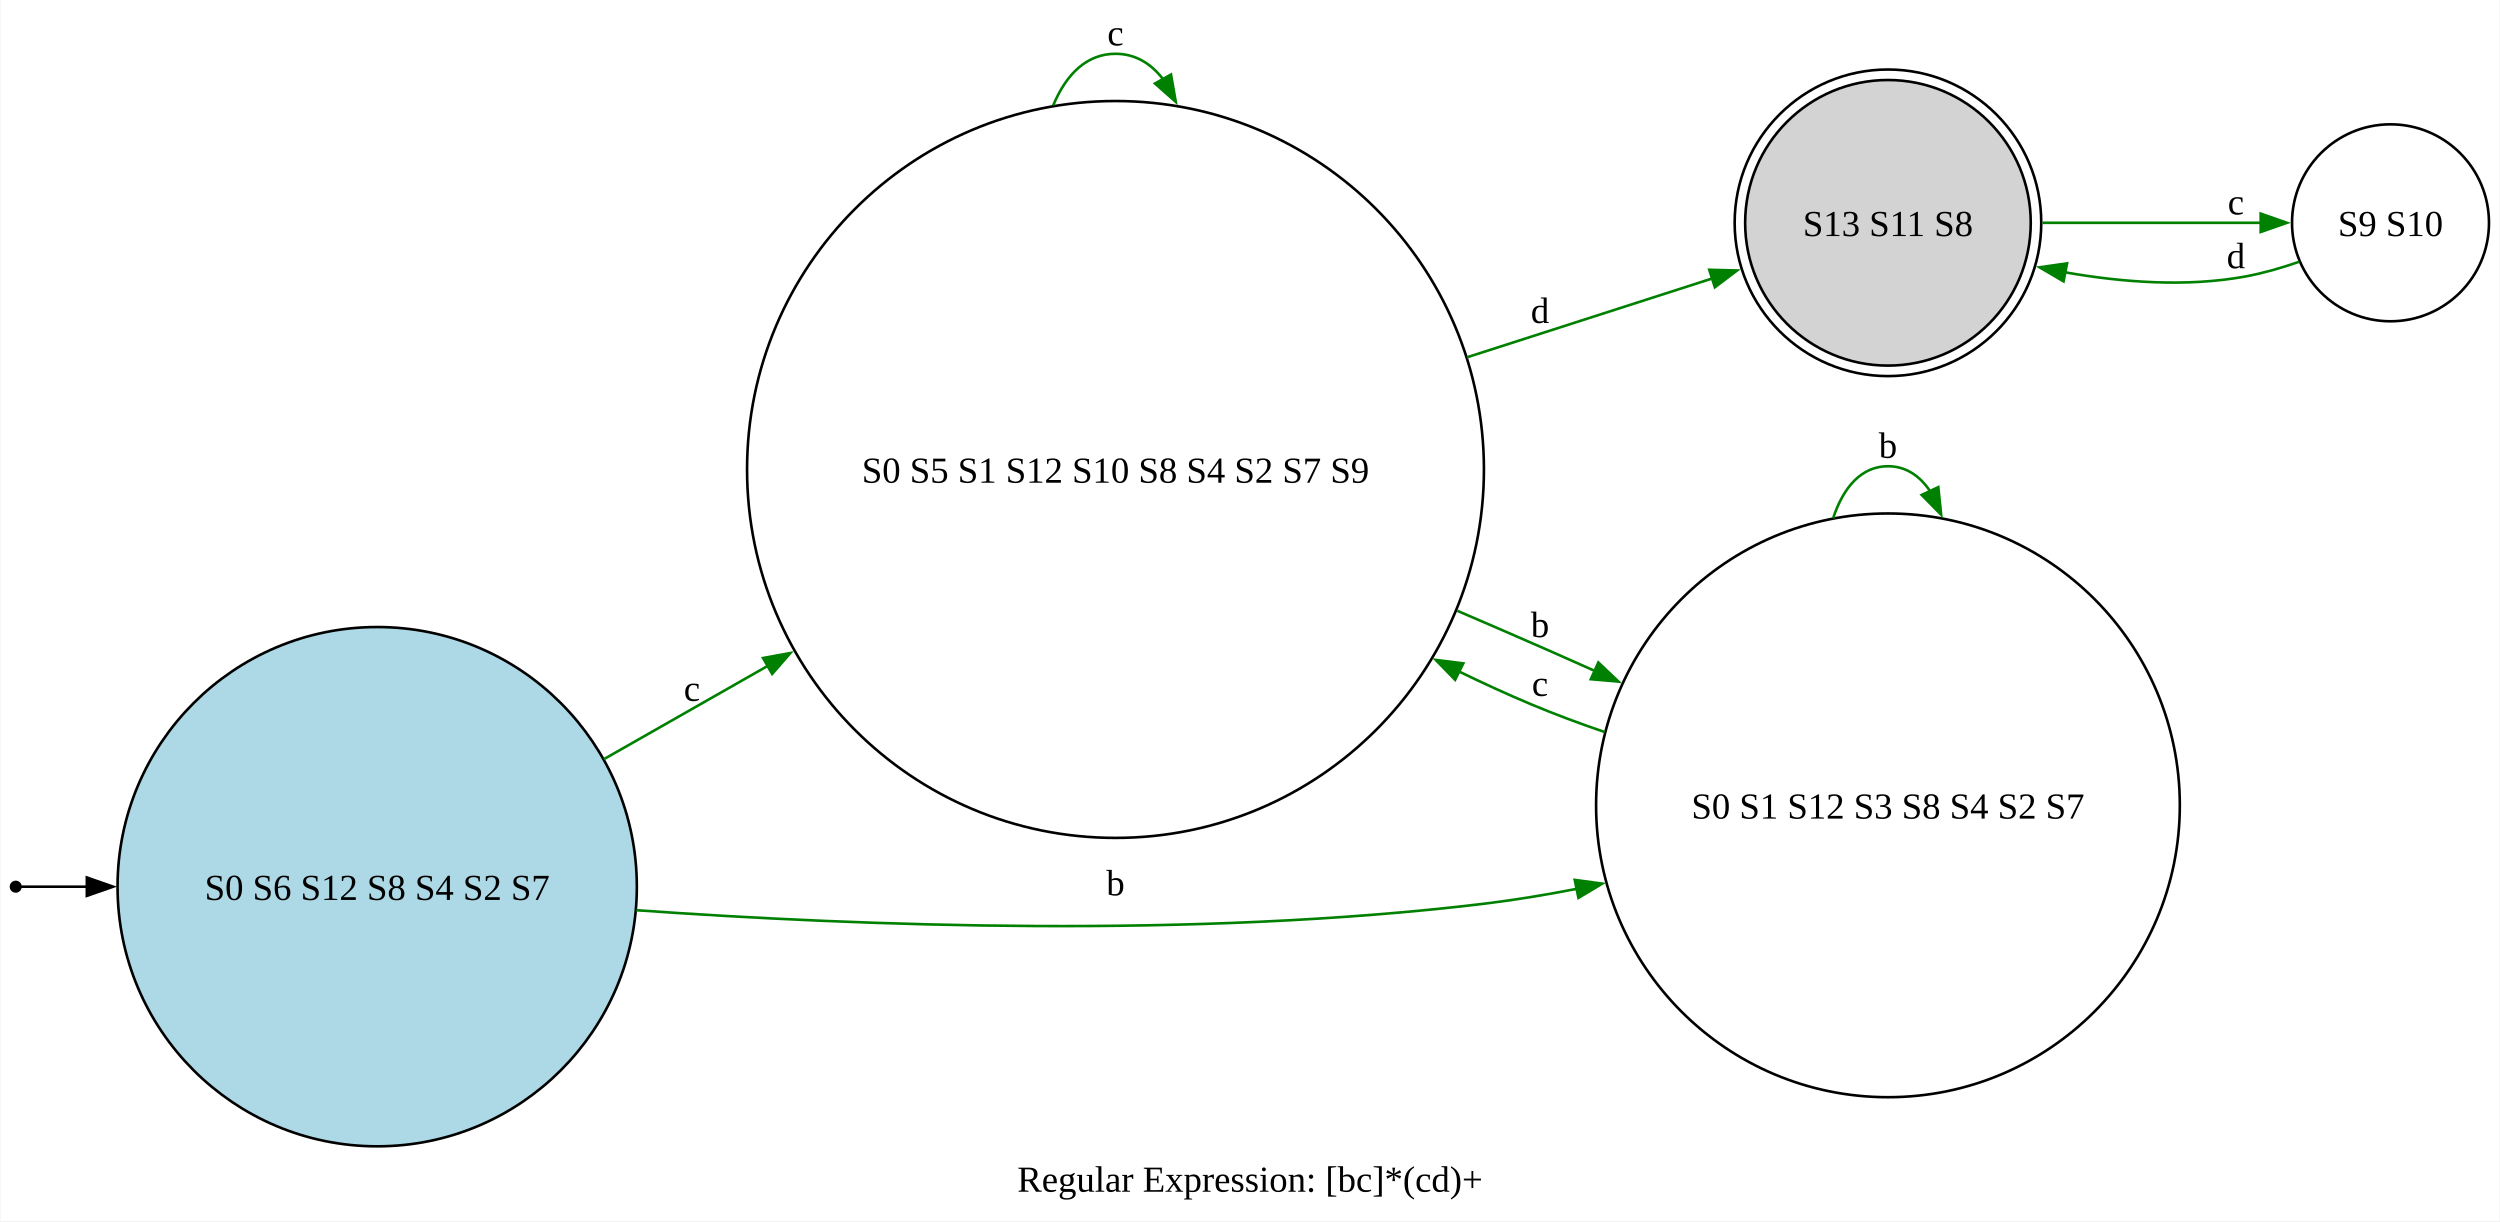
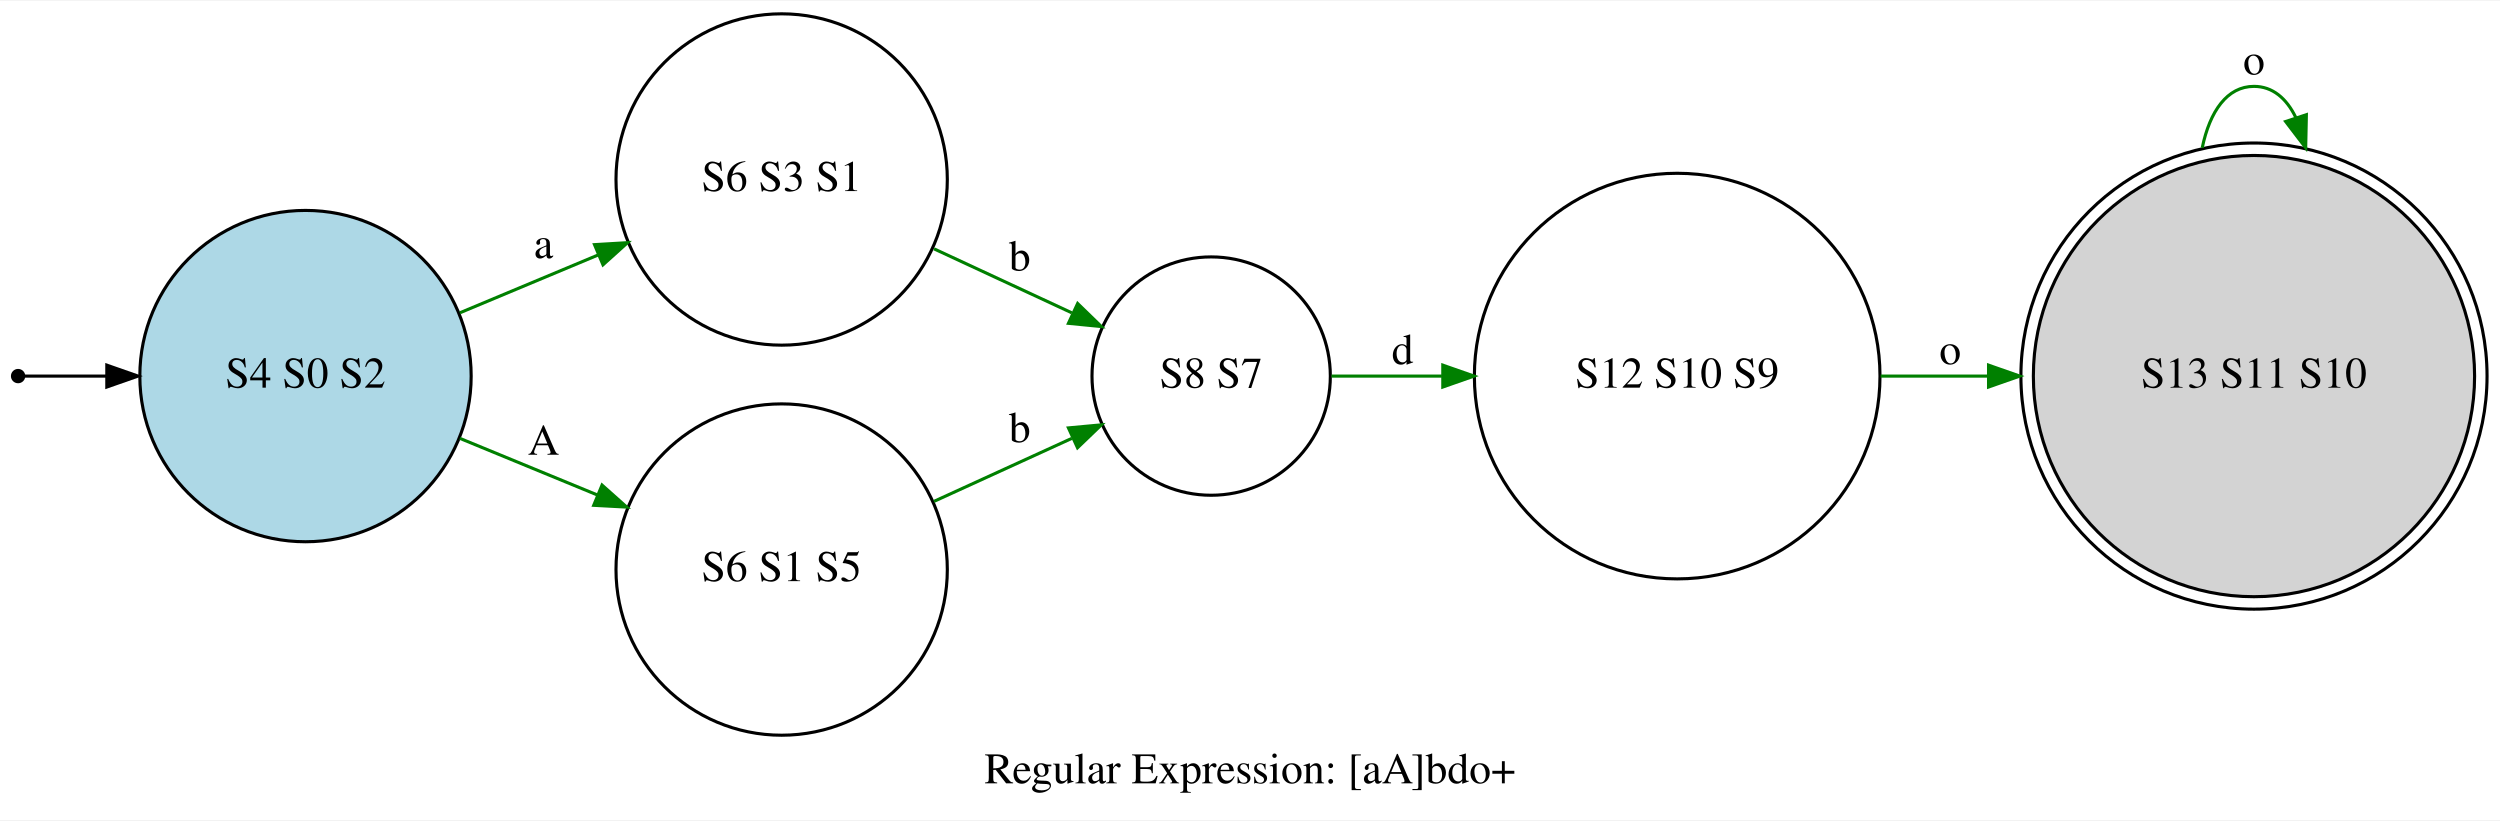
- <svg xmlns="http://www.w3.org/2000/svg" width="952pt" height="465pt" viewBox="0.00 0.00 952.34 465.36">
-   <g id="graph0" class="graph" transform="scale(1 1) rotate(0) translate(4 461.36)">
-     <polygon fill="white" stroke="none" points="-4,4 -4,-461.36 948.34,-461.36 948.34,4 -4,4" />
-     <text text-anchor="middle" x="472.17" y="-7.2" font-family="Times New Roman,serif" font-size="14.00">Regular Expression: [bc]*(cd)+</text>
+ <svg xmlns="http://www.w3.org/2000/svg" width="801pt" height="263pt" viewBox="0.00 0.00 801.15 262.59">
+   <g id="graph0" class="graph" transform="scale(1 1) rotate(0) translate(4 258.59)">
+     <polygon fill="white" stroke="transparent" points="-4,4 -4,-258.59 797.15,-258.59 797.15,4 -4,4" />
+     <text text-anchor="middle" x="396.58" y="-7.8" font-family="Times,serif" font-size="14.00">Regular Expression: [aA]bdo+</text>
    <g id="node1" class="node">
-       <ellipse fill="none" stroke="black" cx="420.91" cy="-282.45" rx="140.41" ry="140.41" />
-       <text text-anchor="middle" x="420.91" y="-277.4" font-family="Times New Roman,serif" font-size="14.00">S0 S5 S1 S12 S10 S8 S4 S2 S7 S9</text>
+       <ellipse fill="none" stroke="black" cx="246.49" cy="-201.3" rx="53.09" ry="53.09" />
+       <text text-anchor="middle" x="246.49" y="-197.6" font-family="Times,serif" font-size="14.00">S6 S3 S1</text>
+     </g>
+     <g id="node2" class="node">
+       <ellipse fill="none" stroke="black" cx="384.13" cy="-138.3" rx="38.19" ry="38.19" />
+       <text text-anchor="middle" x="384.13" y="-134.6" font-family="Times,serif" font-size="14.00">S8 S7</text>
+     </g>
+     <g id="edge8" class="edge">
+       <path fill="none" stroke="green" d="M295.31,-179.08C309.69,-172.41 325.38,-165.12 339.47,-158.57" />
+       <polygon fill="green" stroke="green" points="341.34,-161.56 348.94,-154.18 338.39,-155.21 341.34,-161.56" />
+       <text text-anchor="middle" x="322.78" y="-172.1" font-family="Times,serif" font-size="14.00">b</text>
+     </g>
+     <g id="node5" class="node">
+       <ellipse fill="none" stroke="black" cx="533.47" cy="-138.3" rx="64.99" ry="64.99" />
+       <text text-anchor="middle" x="533.47" y="-134.6" font-family="Times,serif" font-size="14.00">S12 S10 S9</text>
    </g>
    <g id="edge5" class="edge">
-       <path fill="none" stroke="green" d="M397.18,-421.21C402.2,-433.29 410.11,-440.86 420.91,-440.86 428.33,-440.86 434.39,-437.28 439.08,-431.12" />
-       <polygon fill="green" stroke="green" points="442.06,-432.96 443.89,-422.53 435.95,-429.54 442.06,-432.96" />
-       <text text-anchor="middle" x="420.91" y="-444.06" font-family="Times New Roman,serif" font-size="14.00">c</text>
+       <path fill="none" stroke="green" d="M422.69,-138.3C433.55,-138.3 445.79,-138.3 458.07,-138.3" />
+       <polygon fill="green" stroke="green" points="458.36,-141.8 468.36,-138.3 458.36,-134.8 458.36,-141.8" />
+       <text text-anchor="middle" x="445.47" y="-142.1" font-family="Times,serif" font-size="14.00">d</text>
    </g>
-     <g id="node2" class="node">
-       <ellipse fill="lightgray" stroke="black" cx="715.29" cy="-376.45" rx="54.42" ry="54.42" />
-       <ellipse fill="none" stroke="black" cx="715.29" cy="-376.45" rx="58.42" ry="58.42" />
-       <text text-anchor="middle" x="715.29" y="-371.4" font-family="Times New Roman,serif" font-size="14.00">S13 S11 S8</text>
+     <g id="node3" class="node">
+       <ellipse fill="lightblue" stroke="black" cx="93.9" cy="-138.3" rx="53.09" ry="53.09" />
+       <text text-anchor="middle" x="93.9" y="-134.6" font-family="Times,serif" font-size="14.00">S4 S0 S2</text>
+     </g>
+     <g id="edge2" class="edge">
+       <path fill="none" stroke="green" d="M143.37,-158.58C157.48,-164.48 173.03,-170.98 187.65,-177.1" />
+       <polygon fill="green" stroke="green" points="186.52,-180.42 197.1,-181.05 189.23,-173.96 186.52,-180.42" />
+       <text text-anchor="middle" x="170.19" y="-176.1" font-family="Times,serif" font-size="14.00">a</text>
+     </g>
+     <g id="node6" class="node">
+       <ellipse fill="none" stroke="black" cx="246.49" cy="-76.3" rx="53.09" ry="53.09" />
+       <text text-anchor="middle" x="246.49" y="-72.6" font-family="Times,serif" font-size="14.00">S6 S1 S5</text>
+     </g>
+     <g id="edge3" class="edge">
+       <path fill="none" stroke="green" d="M143.37,-118.34C157.41,-112.56 172.87,-106.19 187.43,-100.2" />
+       <polygon fill="green" stroke="green" points="188.93,-103.37 196.84,-96.32 186.26,-96.89 188.93,-103.37" />
+       <text text-anchor="middle" x="170.19" y="-113.1" font-family="Times,serif" font-size="14.00">A</text>
+     </g>
+     <g id="node4" class="node">
+       <ellipse fill="lightgray" stroke="black" cx="718.31" cy="-138.3" rx="70.7" ry="70.7" />
+       <ellipse fill="none" stroke="black" cx="718.31" cy="-138.3" rx="74.69" ry="74.69" />
+       <text text-anchor="middle" x="718.31" y="-134.6" font-family="Times,serif" font-size="14.00">S13 S11 S10</text>
+     </g>
+     <g id="edge7" class="edge">
+       <path fill="none" stroke="green" d="M701.73,-211.47C704.16,-223.15 709.68,-231.14 718.31,-231.14 724.24,-231.14 728.7,-227.36 731.7,-221.2" />
+       <polygon fill="green" stroke="green" points="735.1,-222.06 734.88,-211.47 728.45,-219.88 735.1,-222.06" />
+       <text text-anchor="middle" x="718.31" y="-234.94" font-family="Times,serif" font-size="14.00">o</text>
    </g>
    <g id="edge6" class="edge">
-       <path fill="none" stroke="green" d="M554.84,-325.19C587.33,-335.63 620.71,-346.36 648.48,-355.29" />
-       <polygon fill="green" stroke="green" points="647.19,-358.55 657.78,-358.28 649.33,-351.89 647.19,-358.55" />
-       <text text-anchor="middle" x="582.69" y="-338.28" font-family="Times New Roman,serif" font-size="14.00">d</text>
-     </g>
-     <g id="node3" class="node">
-       <ellipse fill="none" stroke="black" cx="715.29" cy="-154.45" rx="111.23" ry="111.23" />
-       <text text-anchor="middle" x="715.29" y="-149.4" font-family="Times New Roman,serif" font-size="14.00">S0 S1 S12 S3 S8 S4 S2 S7</text>
+       <path fill="none" stroke="green" d="M598.67,-138.3C609.81,-138.3 621.55,-138.3 633.13,-138.3" />
+       <polygon fill="green" stroke="green" points="633.25,-141.8 643.25,-138.3 633.25,-134.8 633.25,-141.8" />
+       <text text-anchor="middle" x="620.96" y="-142.1" font-family="Times,serif" font-size="14.00">o</text>
    </g>
    <g id="edge4" class="edge">
-       <path fill="none" stroke="green" d="M551.12,-228.61C562.95,-223.54 574.74,-218.43 586.06,-213.45 591.88,-210.89 597.84,-208.24 603.84,-205.55" />
-       <polygon fill="green" stroke="green" points="604.92,-208.9 612.61,-201.61 602.05,-202.52 604.92,-208.9" />
-       <text text-anchor="middle" x="582.69" y="-218.57" font-family="Times New Roman,serif" font-size="14.00">b</text>
+       <path fill="none" stroke="green" d="M295.31,-98.15C309.69,-104.73 325.38,-111.9 339.47,-118.34" />
+       <polygon fill="green" stroke="green" points="338.39,-121.69 348.94,-122.67 341.3,-115.33 338.39,-121.69" />
+       <text text-anchor="middle" x="322.78" y="-117.1" font-family="Times,serif" font-size="14.00">b</text>
    </g>
-     <g id="node5" class="node">
-       <ellipse fill="none" stroke="black" cx="906.81" cy="-376.45" rx="37.53" ry="37.53" />
-       <text text-anchor="middle" x="906.81" y="-371.4" font-family="Times New Roman,serif" font-size="14.00">S9 S10</text>
-     </g>
-     <g id="edge7" class="edge">
-       <path fill="none" stroke="green" d="M774.18,-376.45C800.9,-376.45 832.24,-376.45 857.64,-376.45" />
-       <polygon fill="green" stroke="green" points="857.34,-379.95 867.34,-376.45 857.34,-372.95 857.34,-379.95" />
-       <text text-anchor="middle" x="847.9" y="-379.65" font-family="Times New Roman,serif" font-size="14.00">c</text>
-     </g>
-     <g id="edge10" class="edge">
-       <path fill="none" stroke="green" d="M607.36,-182.37C597.77,-185.64 588.3,-189.18 579.31,-192.95 570.16,-196.79 560.87,-201.05 551.61,-205.56" />
-       <polygon fill="green" stroke="green" points="550.34,-202.28 542.95,-209.87 553.46,-208.55 550.34,-202.28" />
-       <text text-anchor="middle" x="582.69" y="-196.15" font-family="Times New Roman,serif" font-size="14.00">c</text>
-     </g>
-     <g id="edge9" class="edge">
-       <path fill="none" stroke="green" d="M694.38,-263.82C698.35,-275.89 705.32,-283.68 715.29,-283.68 721.99,-283.68 727.34,-280.16 731.33,-274.19" />
-       <polygon fill="green" stroke="green" points="734.48,-275.72 735.57,-265.19 728.14,-272.75 734.48,-275.72" />
-       <text text-anchor="middle" x="715.29" y="-286.88" font-family="Times New Roman,serif" font-size="14.00">b</text>
-     </g>
-     <g id="node4" class="node">
-       <ellipse fill="lightblue" stroke="black" cx="139.55" cy="-123.45" rx="98.95" ry="98.95" />
-       <text text-anchor="middle" x="139.55" y="-118.4" font-family="Times New Roman,serif" font-size="14.00">S0 S6 S12 S8 S4 S2 S7</text>
-     </g>
-     <g id="edge3" class="edge">
-       <path fill="none" stroke="green" d="M225.88,-172.02C245.71,-183.3 267.27,-195.58 288.57,-207.7" />
-       <polygon fill="green" stroke="green" points="286.59,-210.6 297.02,-212.5 290.06,-204.52 286.59,-210.6" />
-       <text text-anchor="middle" x="259.5" y="-194.26" font-family="Times New Roman,serif" font-size="14.00">c</text>
-     </g>
-     <g id="edge2" class="edge">
-       <path fill="none" stroke="green" d="M238.29,-114.48C323.82,-108.41 451.25,-103.66 561.31,-116.95 572.95,-118.36 584.98,-120.34 596.95,-122.68" />
-       <polygon fill="green" stroke="green" points="595.93,-126.04 606.42,-124.61 597.33,-119.18 595.93,-126.04" />
-       <text text-anchor="middle" x="420.91" y="-120.15" font-family="Times New Roman,serif" font-size="14.00">b</text>
-     </g>
-     <g id="edge8" class="edge">
-       <path fill="none" stroke="green" d="M872.02,-361.61C865.27,-359.26 858.14,-357.2 851.28,-355.95 829.03,-351.91 804.63,-353.72 782.76,-357.59" />
-       <polygon fill="green" stroke="green" points="782.21,-354.13 773.07,-359.49 783.55,-361 782.21,-354.13" />
-       <text text-anchor="middle" x="847.9" y="-359.15" font-family="Times New Roman,serif" font-size="14.00">d</text>
-     </g>
-     <g id="node6" class="node">
-       <ellipse fill="black" stroke="black" cx="1.8" cy="-123.45" rx="1.8" ry="1.8" />
+     <g id="node7" class="node">
+       <ellipse fill="black" stroke="black" cx="1.8" cy="-138.3" rx="1.8" ry="1.8" />
    </g>
    <g id="edge1" class="edge">
-       <path fill="none" stroke="black" d="M3.67,-123.45C6.51,-123.45 16.09,-123.45 28.94,-123.45" />
-       <polygon fill="black" stroke="black" points="28.9,-126.95 38.9,-123.45 28.9,-119.95 28.9,-126.95" />
+       <path fill="none" stroke="black" d="M3.81,-138.3C7.02,-138.3 17.48,-138.3 30.17,-138.3" />
+       <polygon fill="black" stroke="black" points="30.23,-141.8 40.23,-138.3 30.23,-134.8 30.23,-141.8" />
    </g>
  </g>
</svg>
